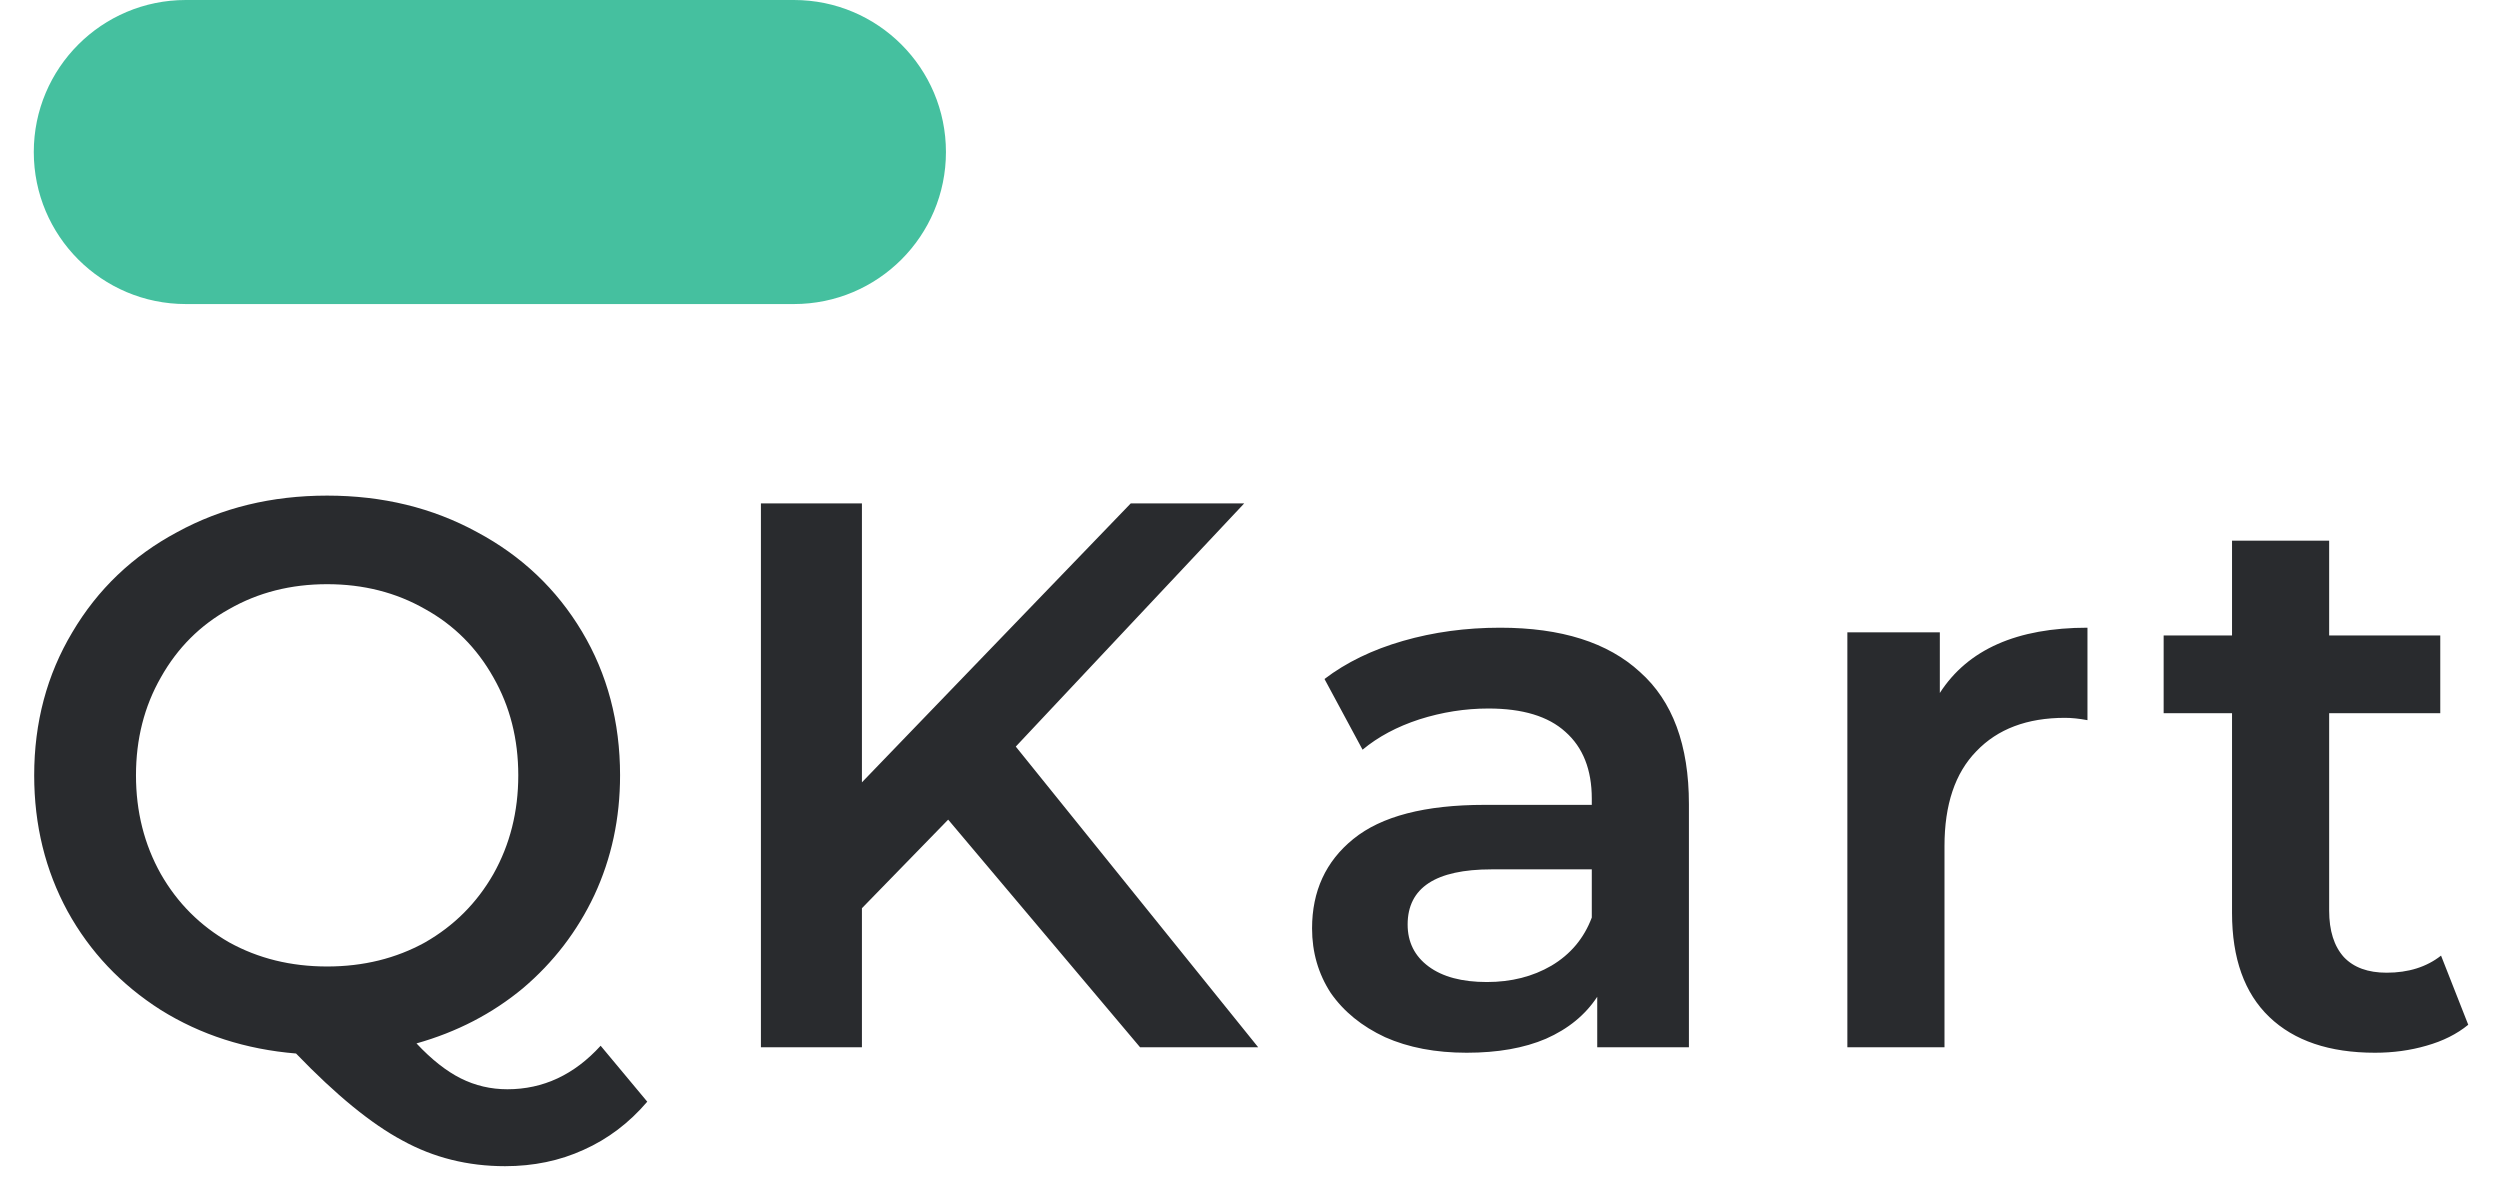
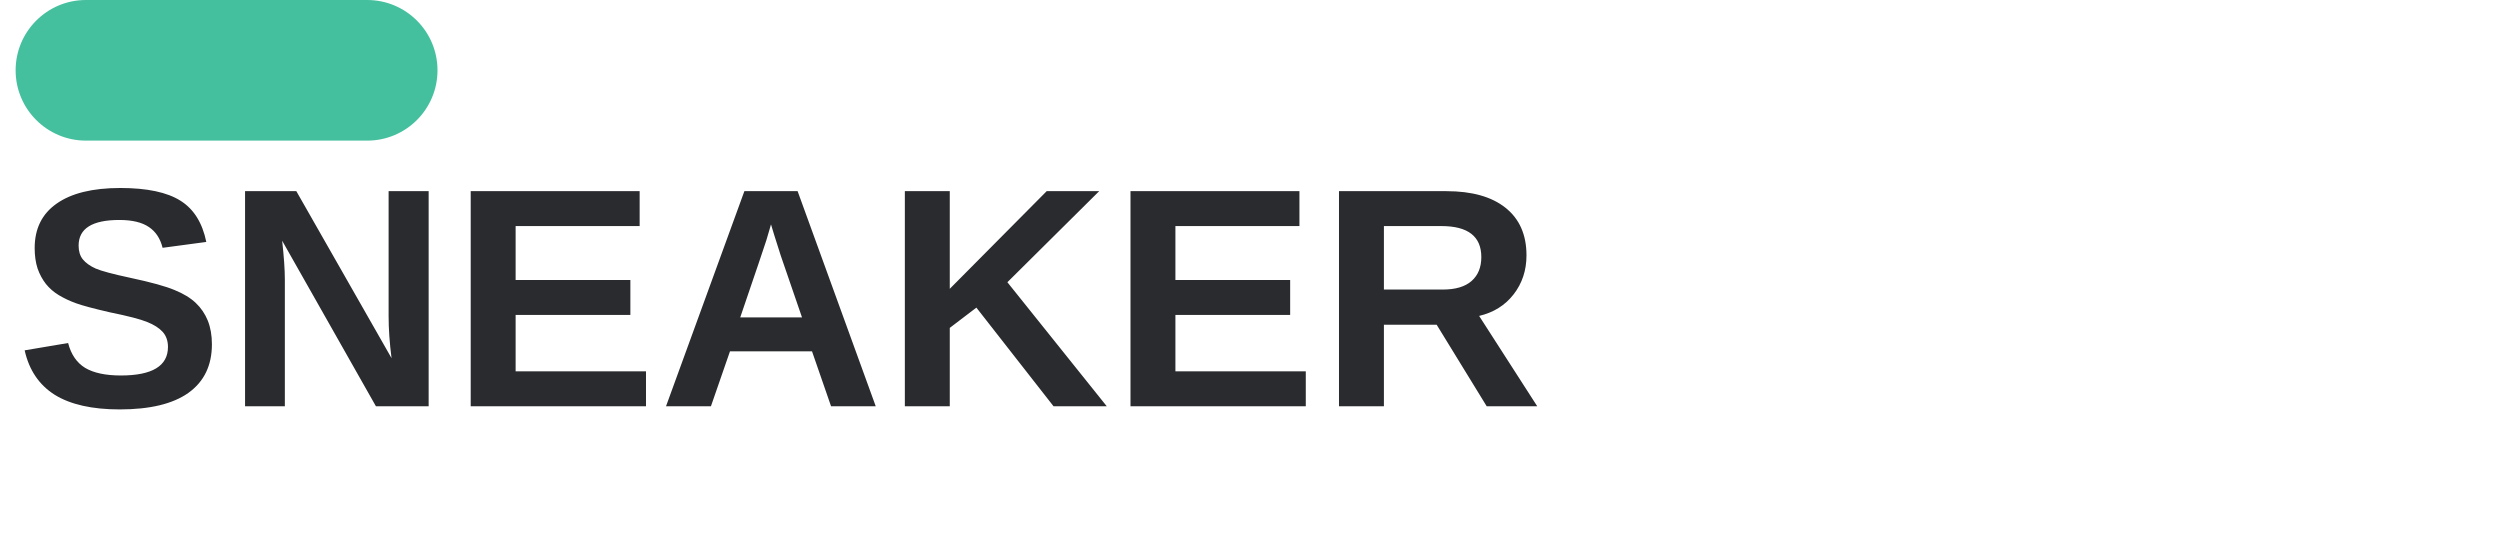
- <svg xmlns="http://www.w3.org/2000/svg" width="74" height="35" viewBox="0 0 74 35" fill="none">
+ <svg xmlns="http://www.w3.org/2000/svg" width="160" height="35" viewBox="0 0 160 35" fill="none">
  <rect x="1" width="27" height="9" rx="4.5" fill="#45C09F" />
-   <path d="M19.159 32.61C18.622 33.239 17.994 33.714 17.273 34.036C16.568 34.358 15.793 34.519 14.95 34.519C13.846 34.519 12.834 34.266 11.914 33.76C10.994 33.269 9.944 32.411 8.763 31.184C7.276 31.061 5.942 30.632 4.761 29.896C3.58 29.145 2.66 28.171 2.001 26.975C1.342 25.764 1.012 24.422 1.012 22.95C1.012 21.386 1.388 19.975 2.139 18.718C2.89 17.445 3.925 16.456 5.244 15.751C6.563 15.03 8.042 14.67 9.683 14.67C11.324 14.67 12.803 15.03 14.122 15.751C15.441 16.456 16.476 17.438 17.227 18.695C17.978 19.952 18.354 21.371 18.354 22.95C18.354 24.223 18.101 25.403 17.595 26.492C17.089 27.565 16.384 28.485 15.479 29.252C14.574 30.003 13.524 30.548 12.328 30.885C12.773 31.36 13.21 31.705 13.639 31.92C14.068 32.135 14.528 32.242 15.019 32.242C16.077 32.242 16.997 31.813 17.779 30.954L19.159 32.61ZM4.025 22.95C4.025 24.023 4.27 24.997 4.761 25.871C5.252 26.73 5.926 27.404 6.785 27.895C7.644 28.37 8.61 28.608 9.683 28.608C10.756 28.608 11.722 28.37 12.581 27.895C13.44 27.404 14.114 26.73 14.605 25.871C15.096 24.997 15.341 24.023 15.341 22.95C15.341 21.877 15.096 20.911 14.605 20.052C14.114 19.178 13.44 18.503 12.581 18.028C11.722 17.537 10.756 17.292 9.683 17.292C8.61 17.292 7.644 17.537 6.785 18.028C5.926 18.503 5.252 19.178 4.761 20.052C4.27 20.911 4.025 21.877 4.025 22.95ZM28.066 24.261L25.513 26.883V31H22.523V14.9H25.513V23.157L33.471 14.9H36.829L30.067 22.099L37.243 31H33.747L28.066 24.261ZM44.403 18.58C46.212 18.58 47.593 19.017 48.543 19.891C49.509 20.75 49.992 22.053 49.992 23.801V31H47.278V29.505C46.925 30.042 46.419 30.456 45.76 30.747C45.116 31.023 44.334 31.161 43.414 31.161C42.494 31.161 41.689 31.008 40.999 30.701C40.309 30.379 39.773 29.942 39.389 29.39C39.021 28.823 38.837 28.186 38.837 27.481C38.837 26.377 39.243 25.495 40.056 24.836C40.884 24.161 42.18 23.824 43.943 23.824H47.117V23.64C47.117 22.781 46.856 22.122 46.335 21.662C45.829 21.202 45.07 20.972 44.058 20.972C43.368 20.972 42.686 21.079 42.011 21.294C41.352 21.509 40.792 21.808 40.332 22.191L39.205 20.098C39.849 19.607 40.623 19.232 41.528 18.971C42.433 18.71 43.391 18.58 44.403 18.58ZM44.012 29.068C44.733 29.068 45.369 28.907 45.921 28.585C46.489 28.248 46.887 27.772 47.117 27.159V25.733H44.15C42.494 25.733 41.666 26.277 41.666 27.366C41.666 27.887 41.873 28.301 42.287 28.608C42.701 28.915 43.276 29.068 44.012 29.068ZM57.419 20.512C58.247 19.224 59.704 18.58 61.789 18.58V21.317C61.544 21.271 61.321 21.248 61.122 21.248C60.003 21.248 59.129 21.578 58.5 22.237C57.871 22.881 57.557 23.816 57.557 25.043V31H54.682V18.718H57.419V20.512ZM73.06 30.333C72.723 30.609 72.309 30.816 71.818 30.954C71.343 31.092 70.837 31.161 70.3 31.161C68.951 31.161 67.908 30.808 67.172 30.103C66.436 29.398 66.068 28.37 66.068 27.021V21.11H64.044V18.81H66.068V16.004H68.943V18.81H72.232V21.11H68.943V26.952C68.943 27.55 69.089 28.01 69.38 28.332C69.671 28.639 70.093 28.792 70.645 28.792C71.289 28.792 71.826 28.623 72.255 28.286L73.06 30.333Z" fill="#292B2E" />
+   <text x="1" y="26" font-family="Arial, sans-serif" font-size="20" fill="#292B2E" font-weight="bold">SNEAKER</text>
</svg>
